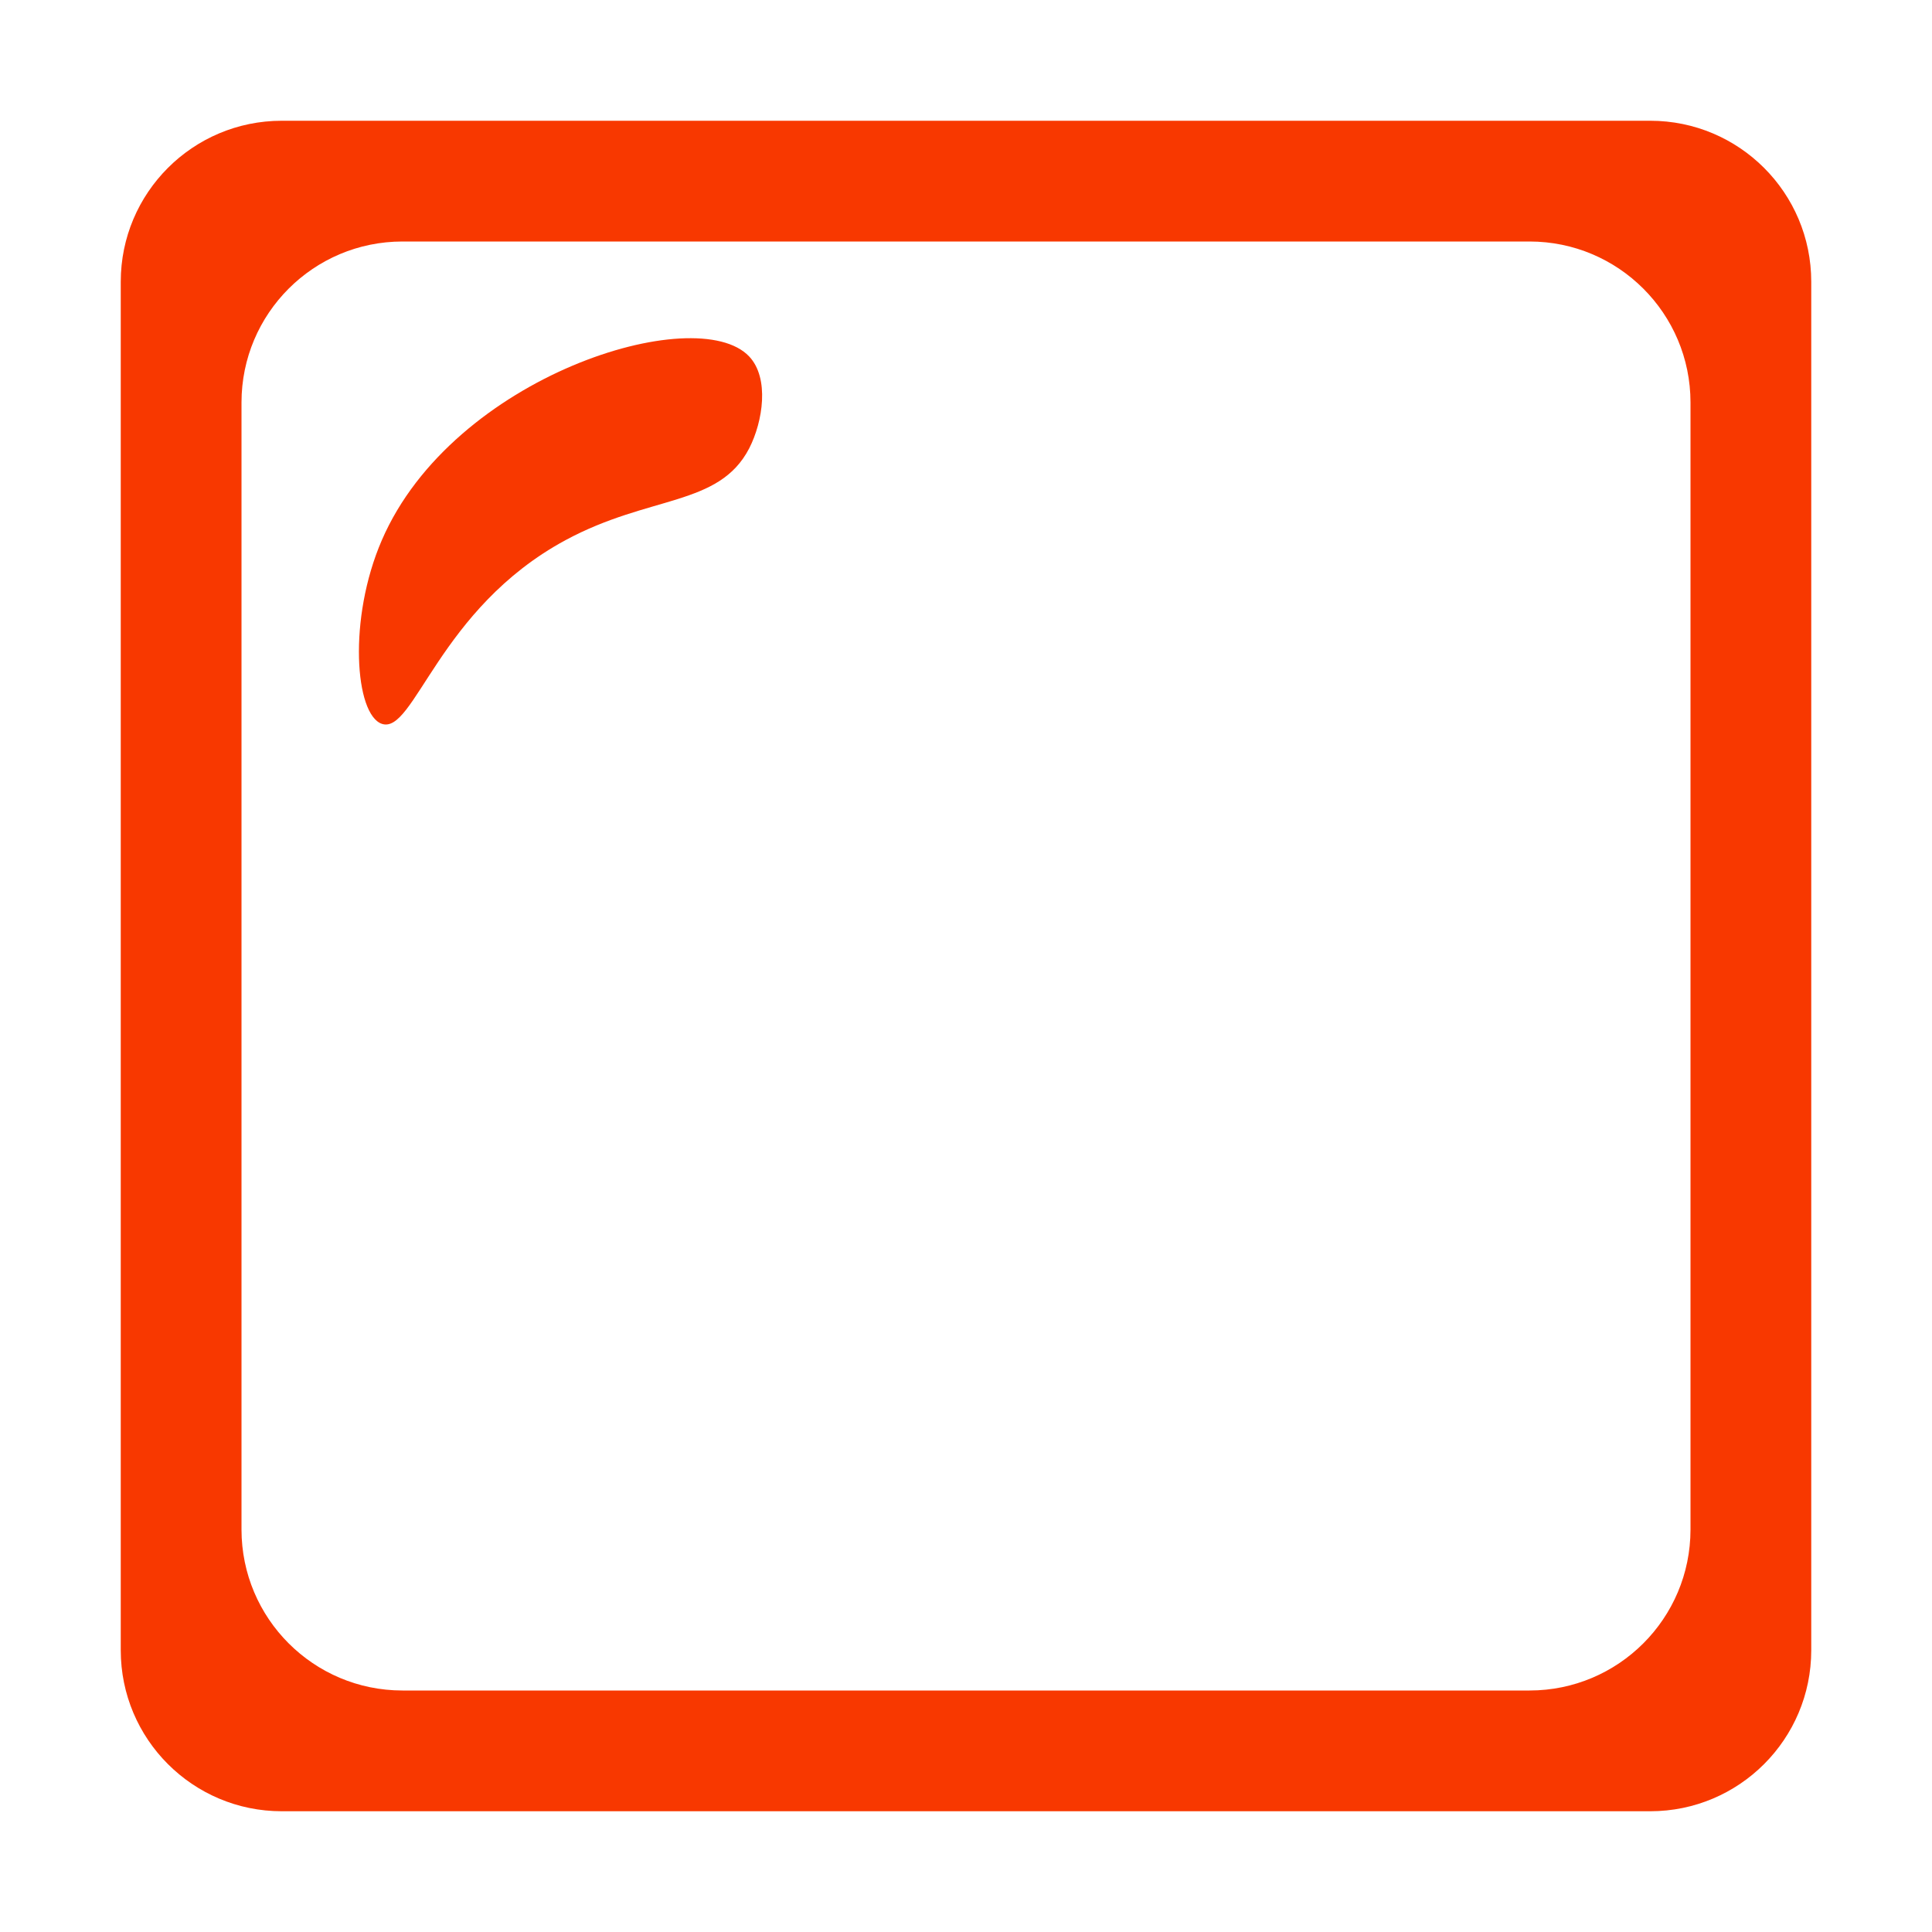
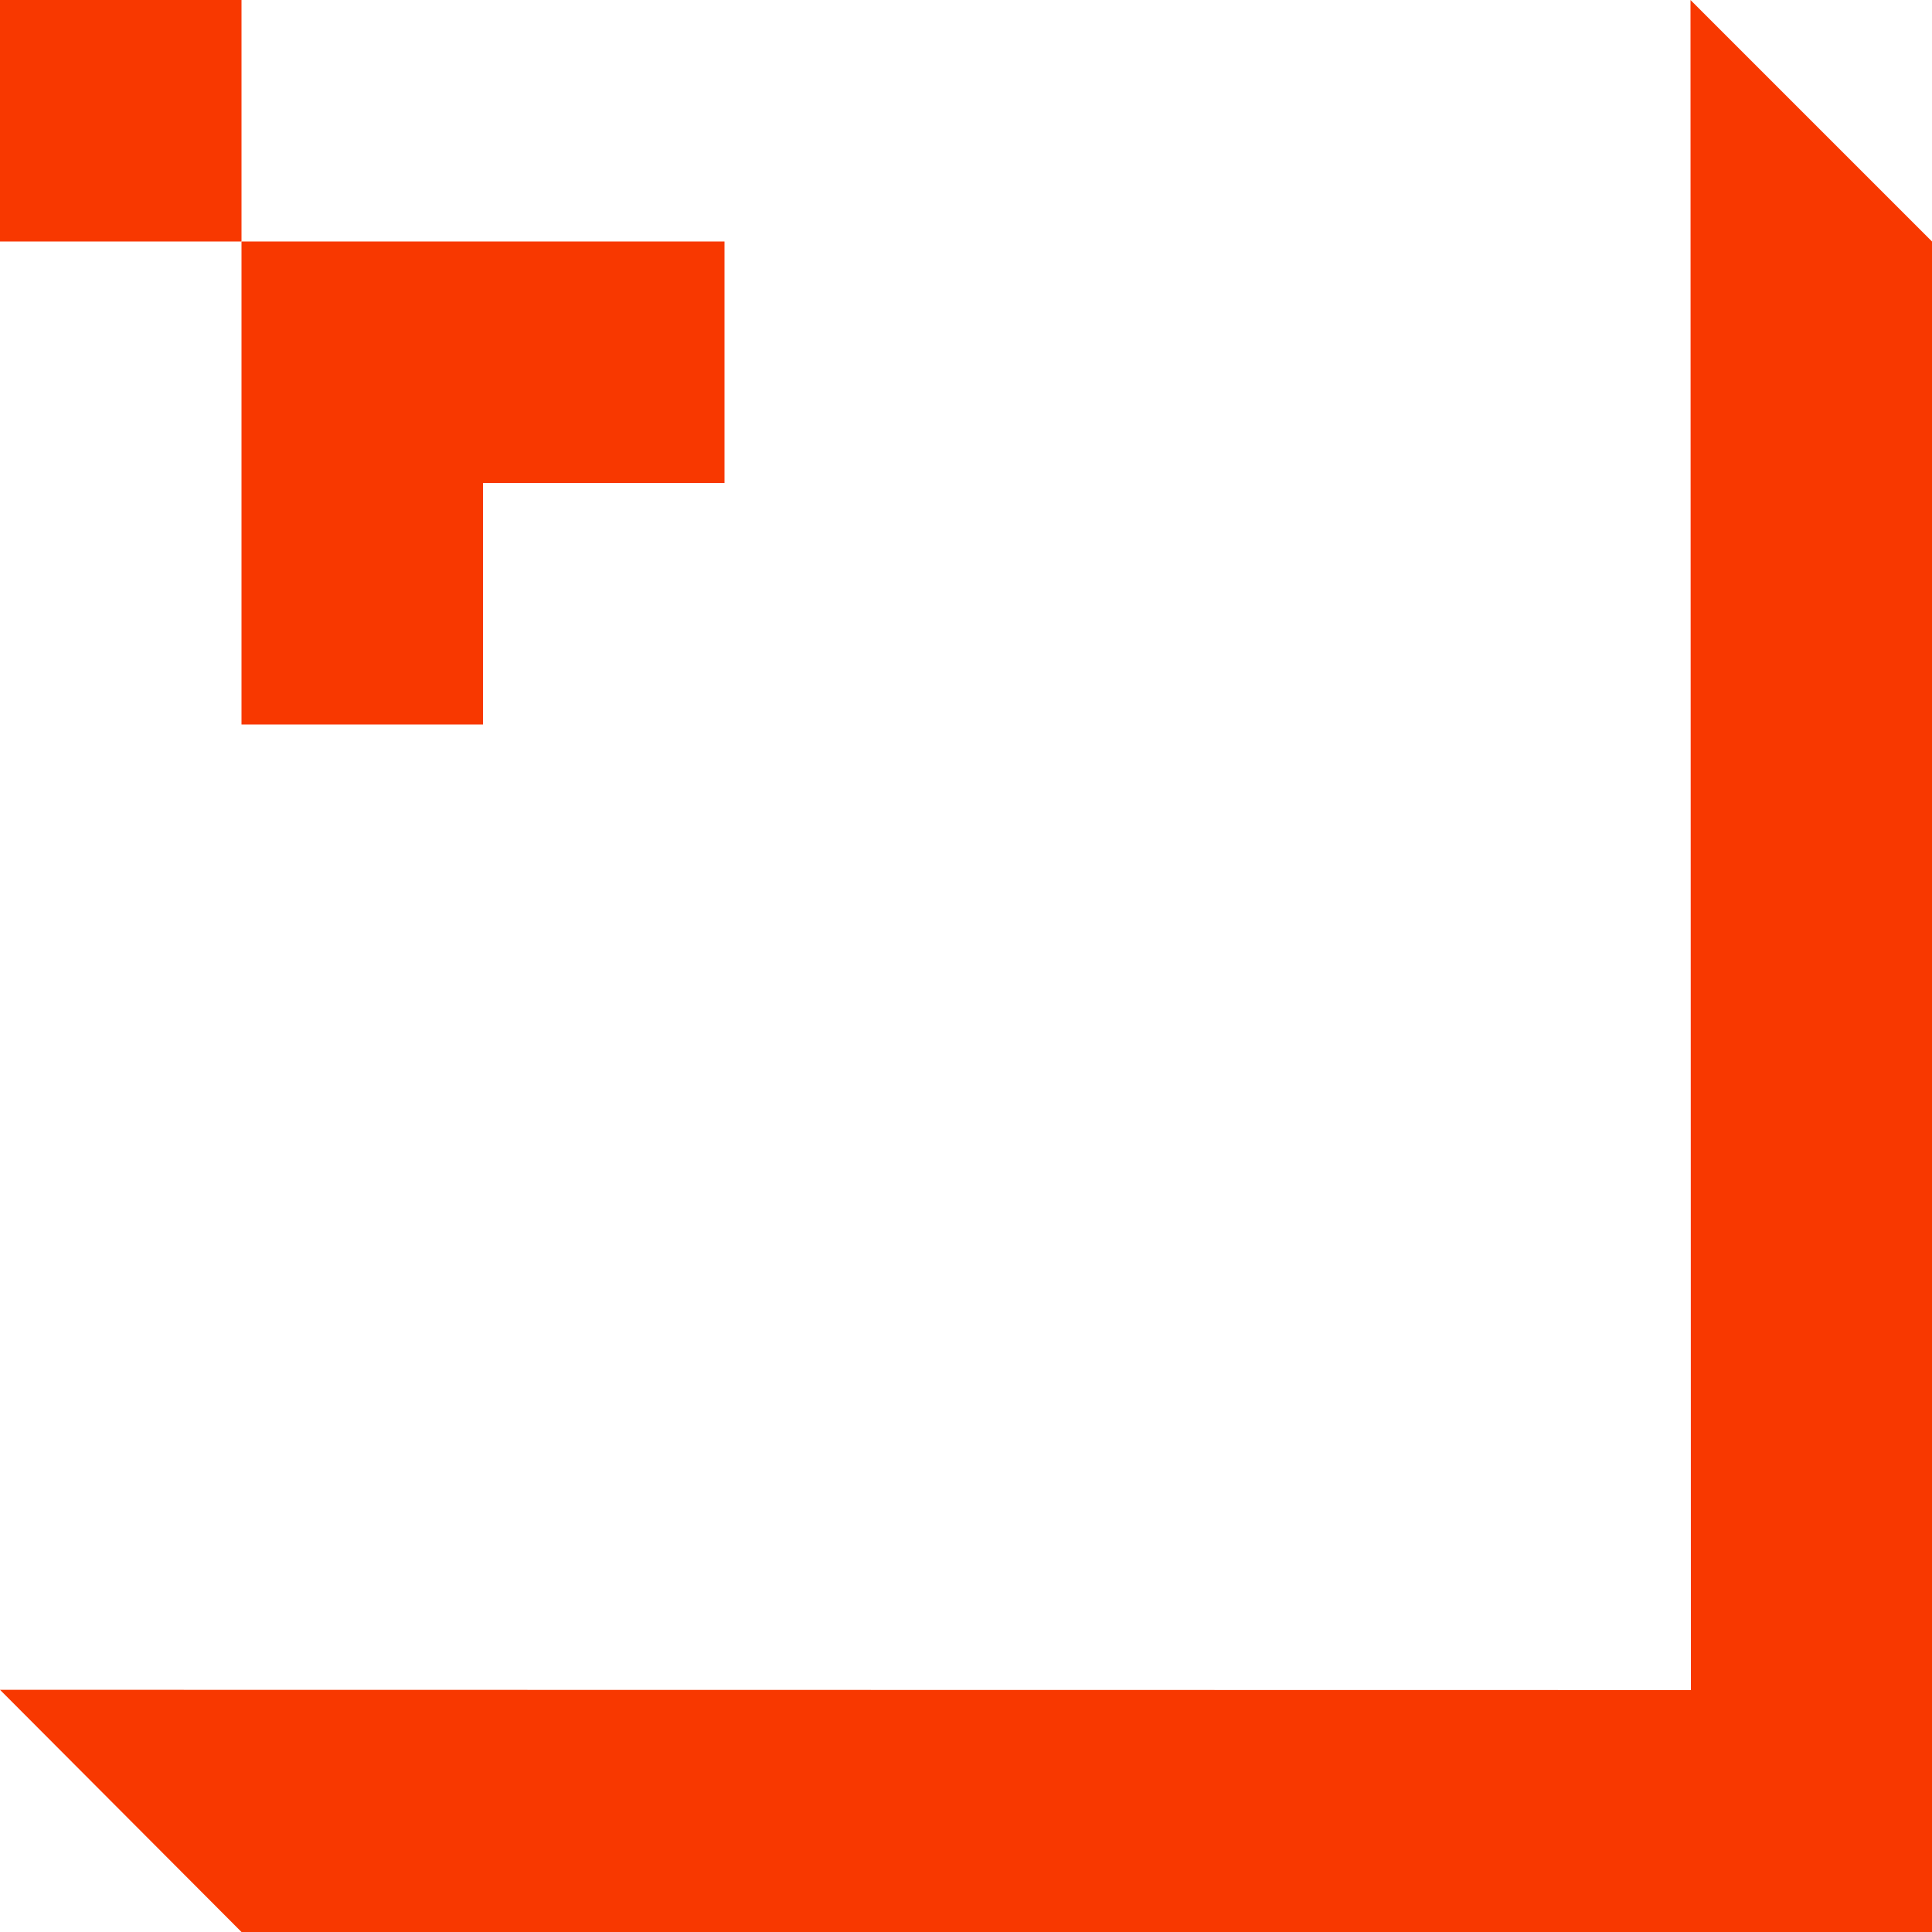
- <svg xmlns="http://www.w3.org/2000/svg" id="Layer_1" data-name="Layer 1" width="144" height="144" viewBox="0 0 144 144">
-   <defs>
-     <style>.cls-1{fill:#f83800;}</style>
-   </defs>
-   <path class="cls-1" d="M55.84,26.57C51.92,22.41,33.76,28,28.46,40.26c-2.54,5.87-2,13,0,13.69,2.42.82,4.21-8.57,13.69-13.69,6.28-3.39,11.43-2.49,13.69-6.84C56.87,31.41,57.36,28.18,55.84,26.57Z" />
-   <path class="cls-1" d="M123,9H21A12,12,0,0,0,9,21V123a12,12,0,0,0,12,12H123a12,12,0,0,0,12-12V21A12,12,0,0,0,123,9Zm3,105a12,12,0,0,1-12,12H30a12,12,0,0,1-12-12V30A12,12,0,0,1,30,18h84a12,12,0,0,1,12,12Z" />
+ <svg xmlns="http://www.w3.org/2000/svg" version="1.1" width="144" height="144" viewBox="0,0,144,144">
+   <g transform="translate(-168,-108)">
+     <g data-paper-data="{&quot;isPaintingLayer&quot;:true}" fill="#f83800" fill-rule="nonzero" stroke="none" stroke-width="1" stroke-linecap="butt" stroke-linejoin="miter" stroke-miterlimit="10" stroke-dasharray="" stroke-dashoffset="0" style="mix-blend-mode: normal">
+       <path d="M312,252h-126l-18,-18.052l126.029,0.019l-0.029,-125.967l18,18z" />
+       <path d="M168,126v-18h18v18z" />
+       <path d="M222,126v18h-18v18h-18v-18v-18z" />
+     </g>
+   </g>
</svg>
